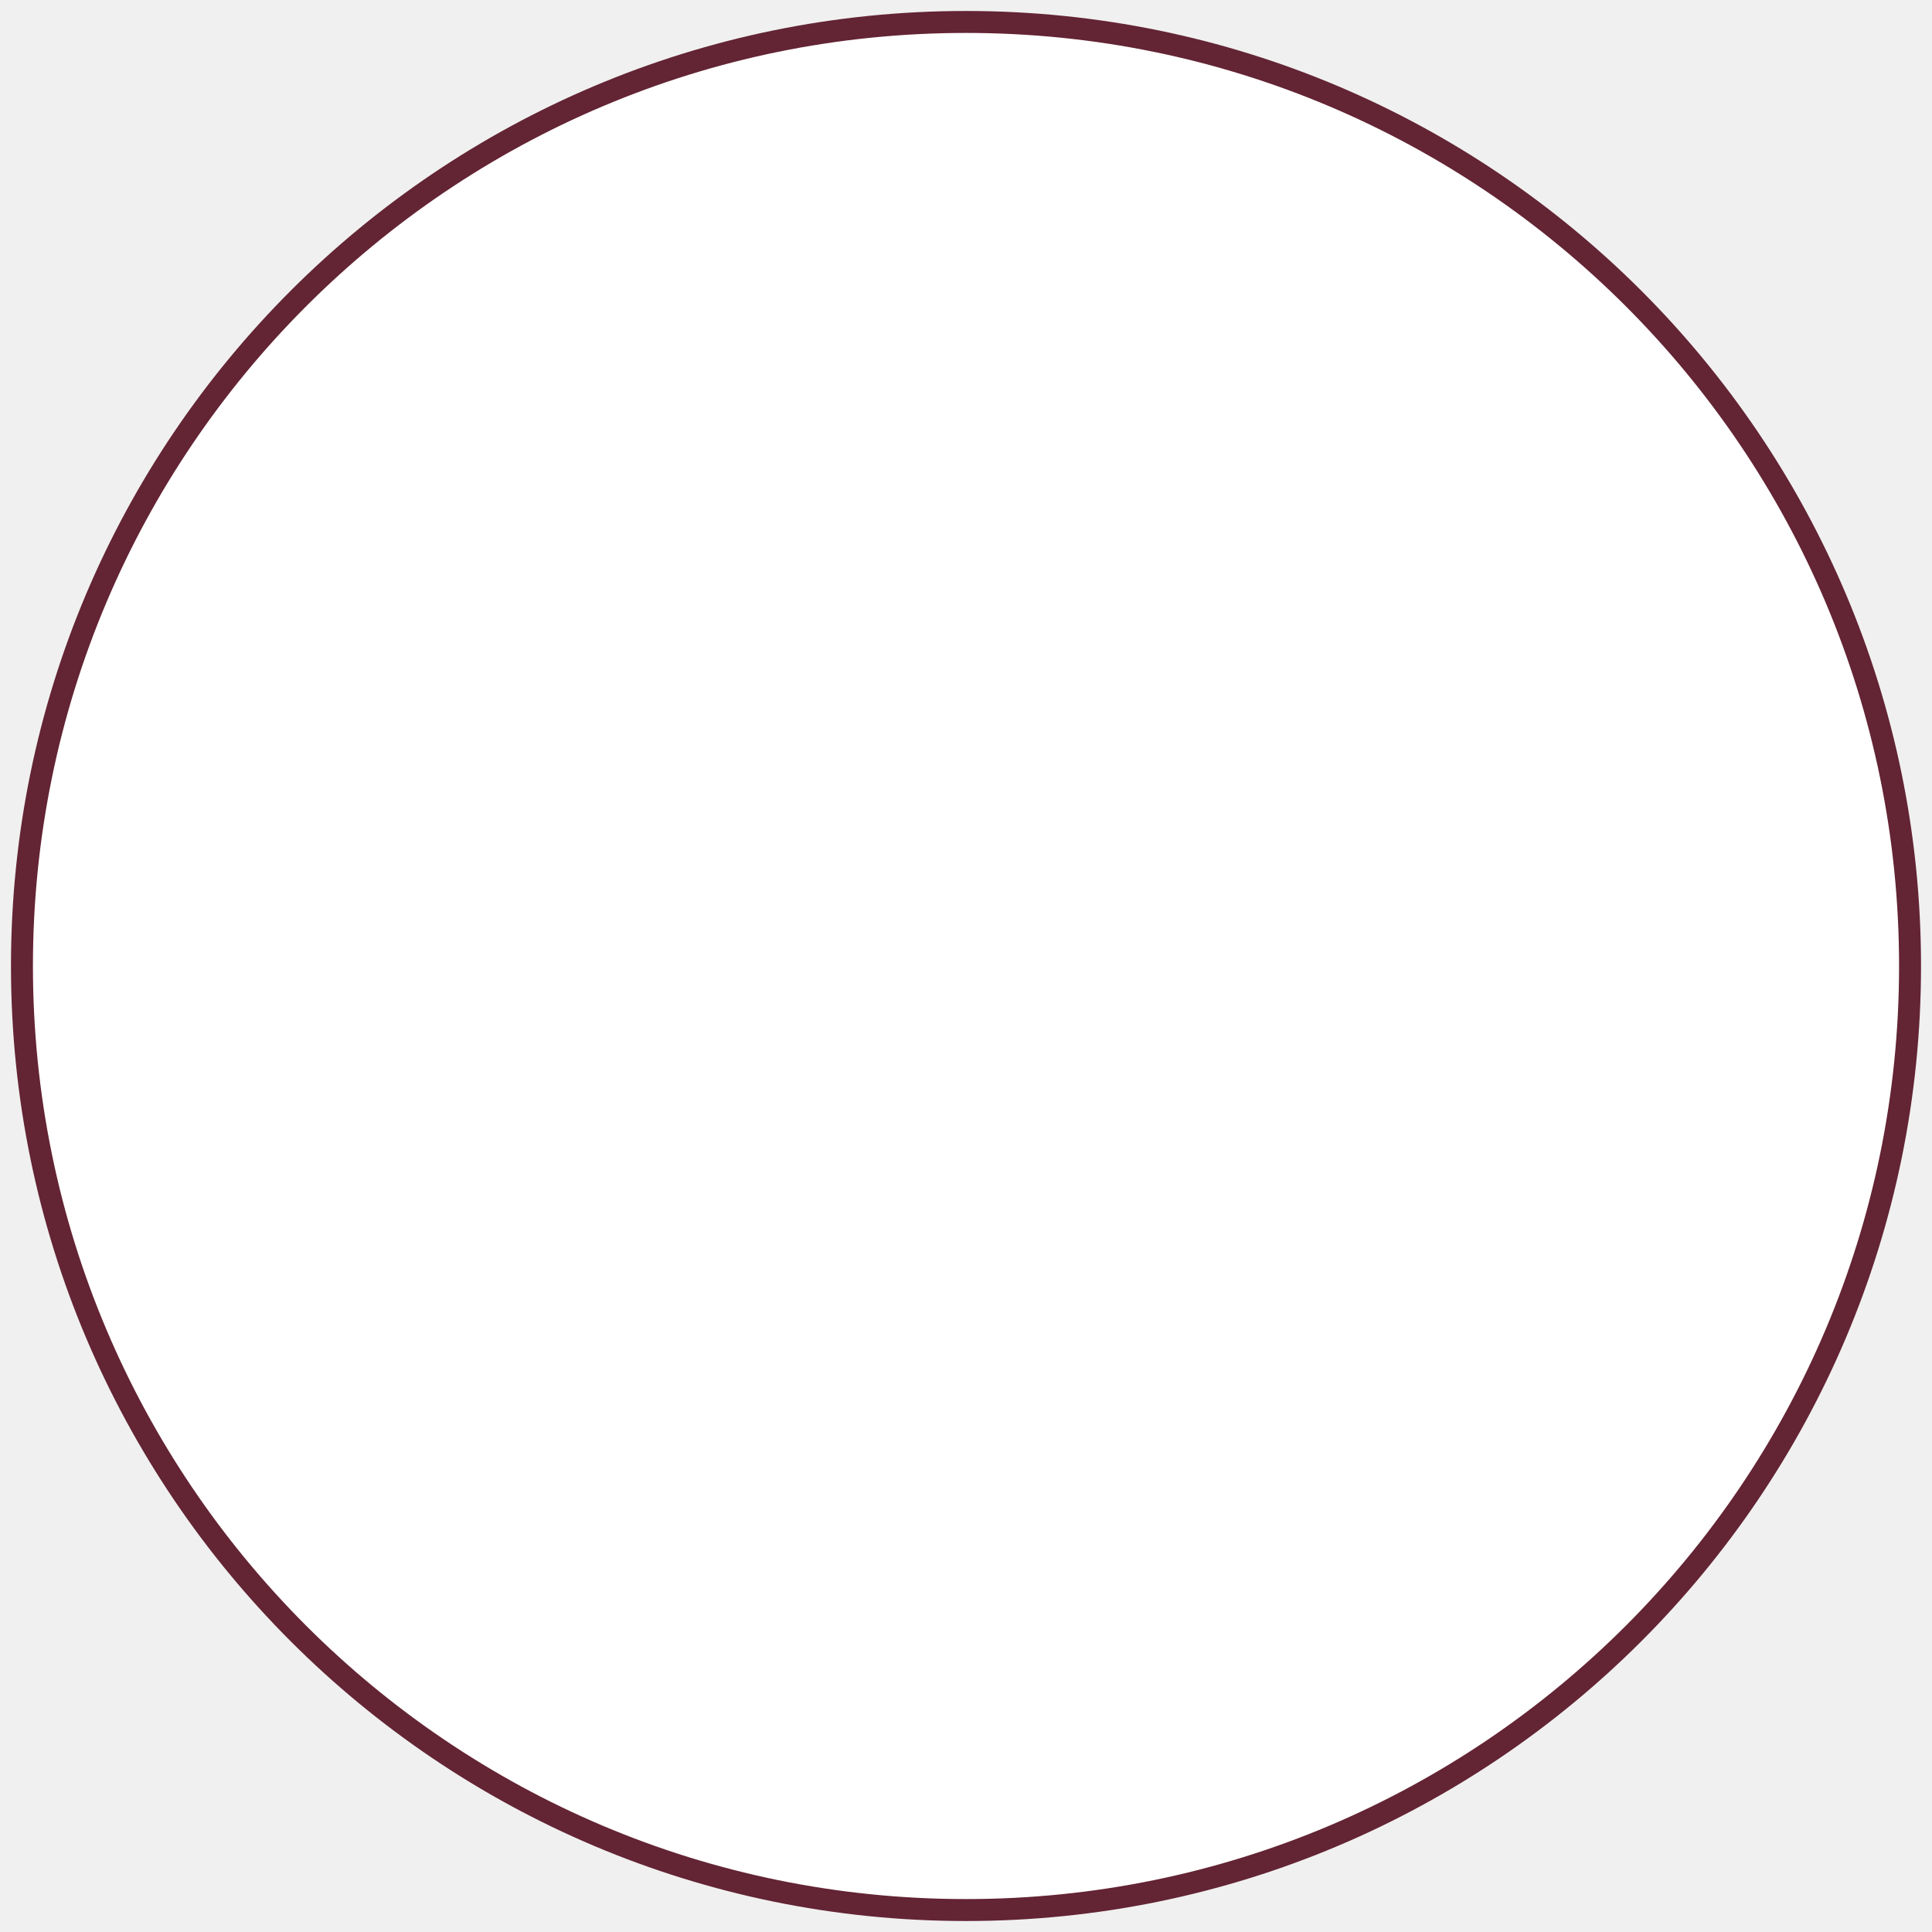
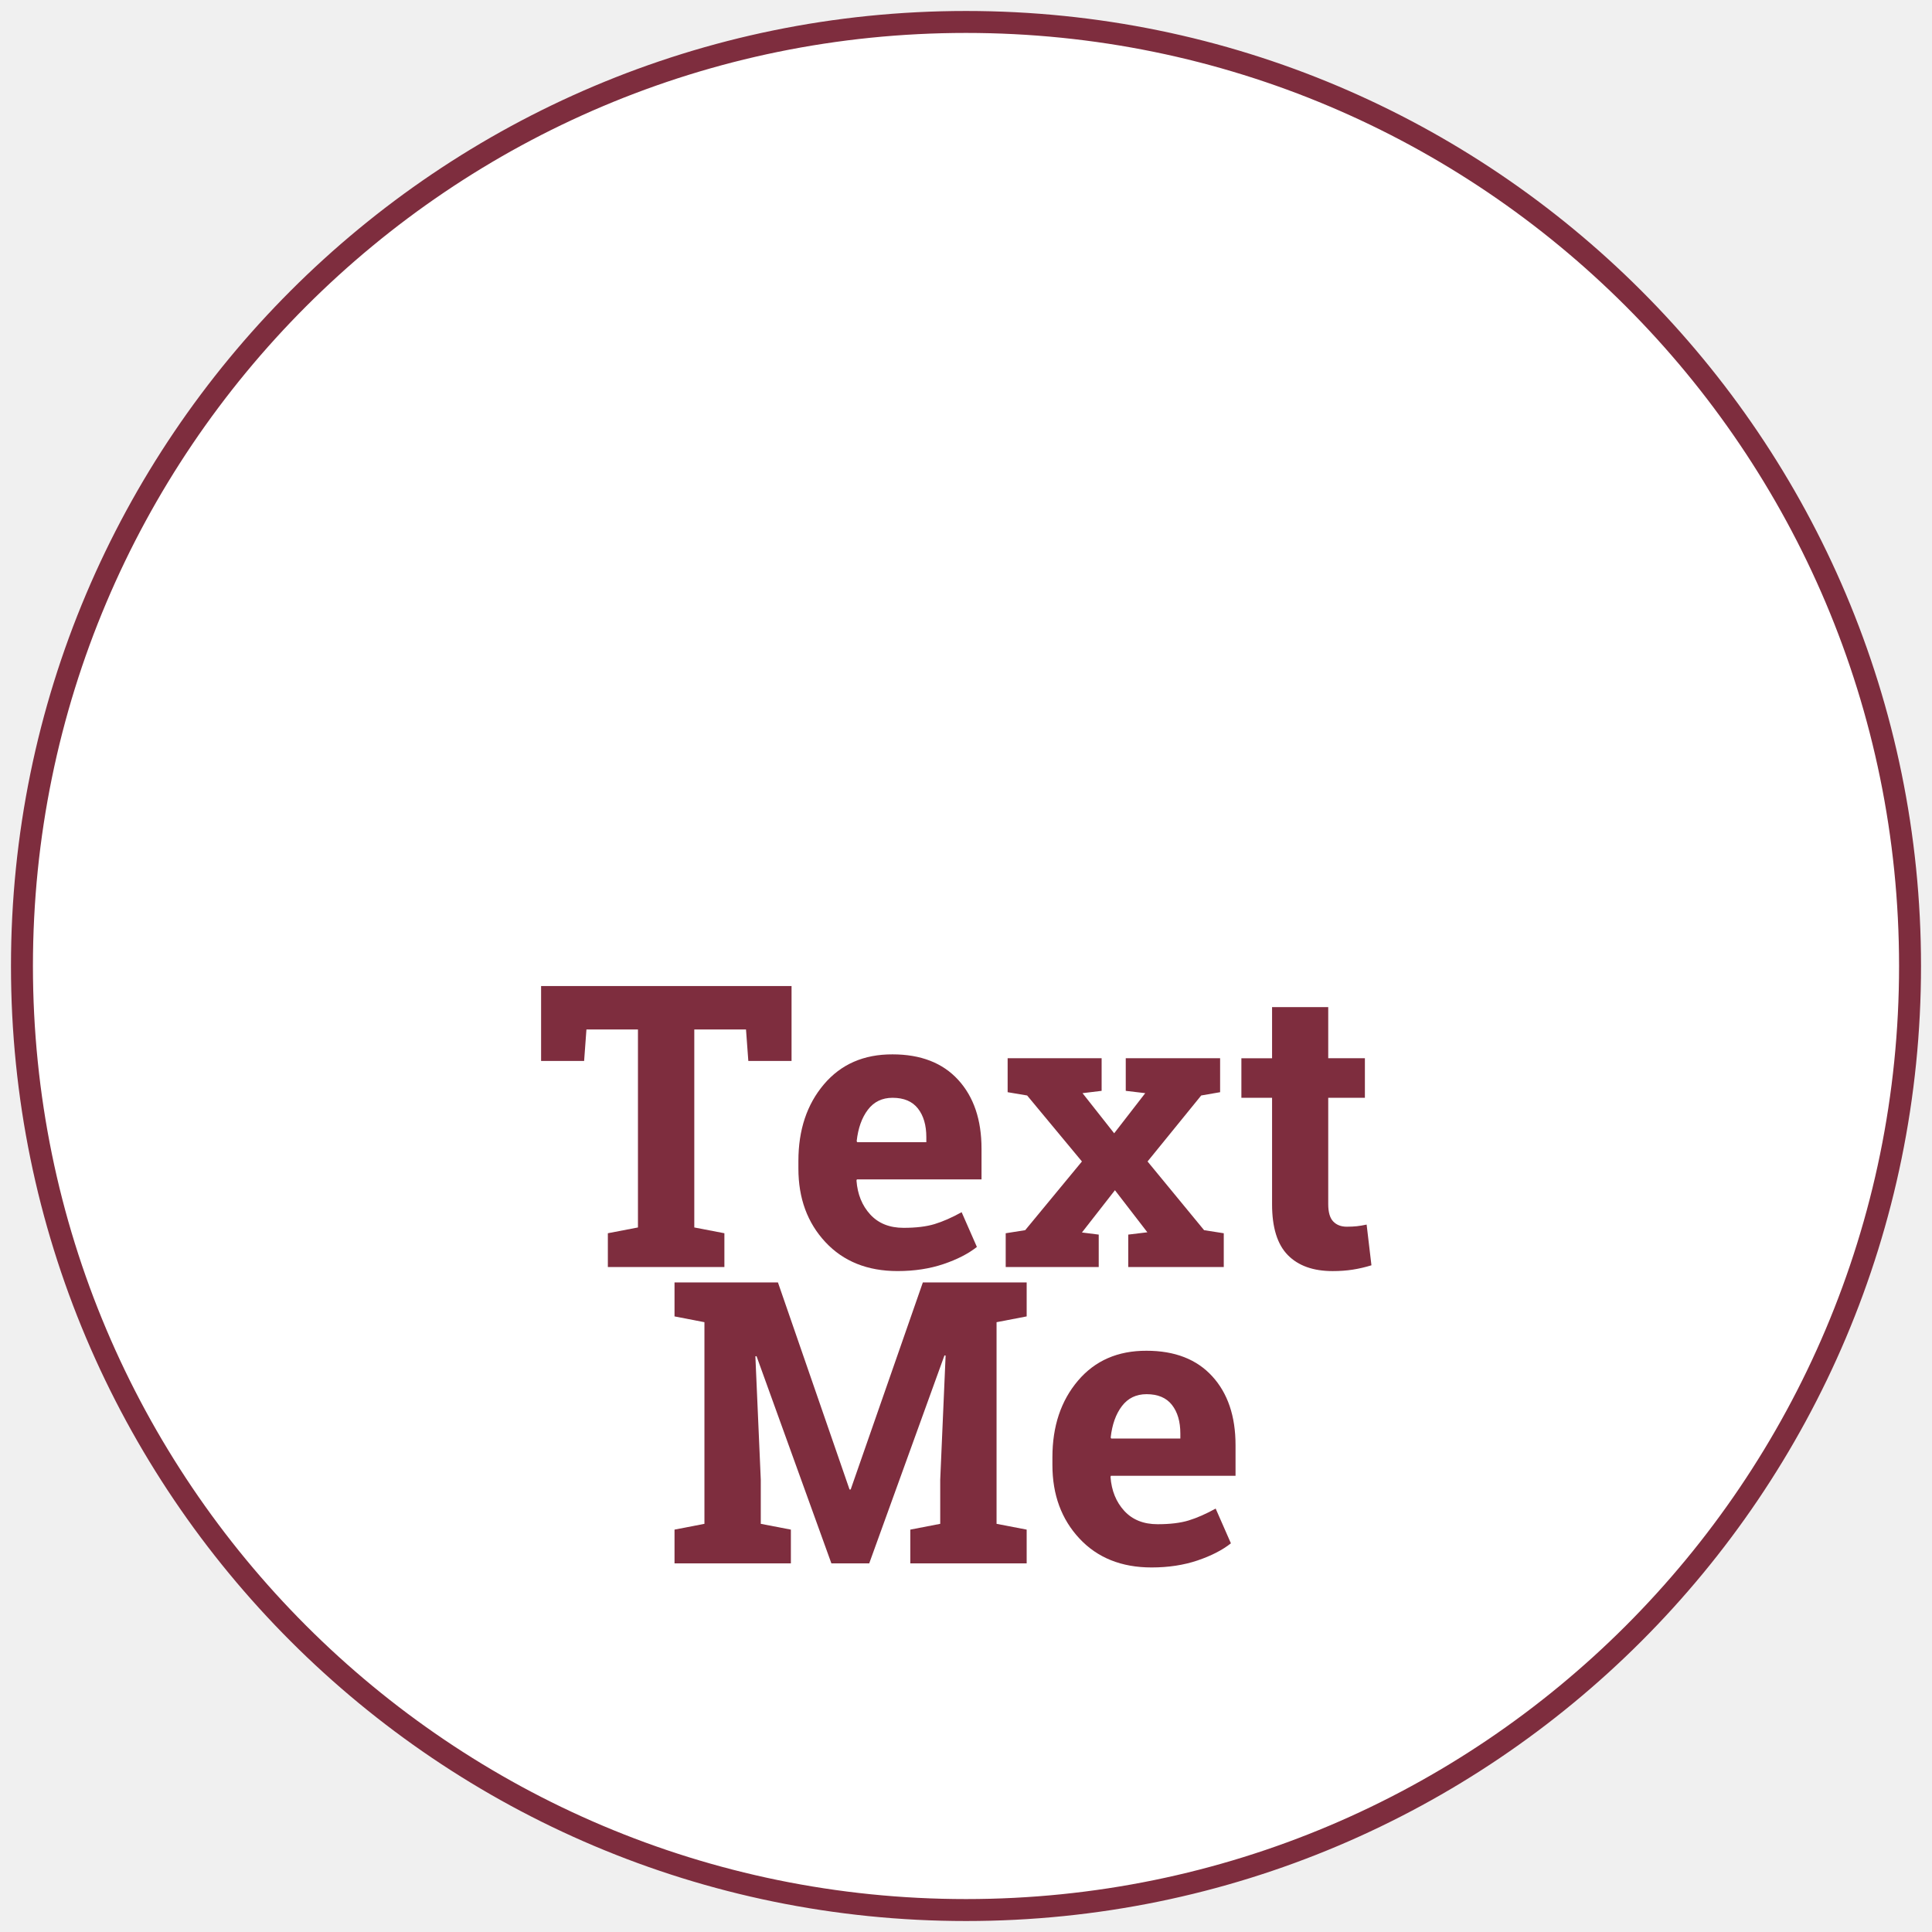
- <svg xmlns="http://www.w3.org/2000/svg" version="1.1" id="Layer_1" x="0px" y="0px" width="176px" height="176px" viewBox="0 0 176 176" enable-background="new 0 0 176 176" xml:space="preserve">
-   <circle fill="#FFFFFF" stroke="#632434" stroke-width="2" stroke-miterlimit="10" cx="88" cy="88" r="86" />
-   <g>
- </g>
-   <g>
- </g>
-   <g>
- </g>
-   <g>
- </g>
-   <g>
- </g>
-   <g>
- </g>
+ <svg xmlns="http://www.w3.org/2000/svg" version="1.1" x="0px" y="0px" width="176px" height="176px" viewBox="0 0 176 176" enable-background="new 0 0 176 176" xml:space="preserve">
+   <g id="Layer_2">
+     <circle fill="#FFFFFF" stroke="#7E2D3E" stroke-width="2" stroke-miterlimit="10" cx="88" cy="88" r="86" />
+   </g>
+   <g id="Layer_1">
+     <g>
+       <rect x="3.333" y="88" fill="none" width="167.667" height="64" />
+       <path fill="#7E2D3E" d="M72.108,89.828v6.82h-3.938l-0.211-2.865h-4.711v18.035l2.742,0.527v3.076H55.374v-3.076l2.742-0.527    V93.783h-4.693l-0.211,2.865h-3.92v-6.82H72.108z" />
+       <path fill="#7E2D3E" d="M81.767,115.791c-2.742,0-4.934-0.879-6.574-2.637s-2.461-3.99-2.461-6.697v-0.703    c0-2.824,0.776-5.15,2.329-6.979s3.636-2.736,6.249-2.725c2.566,0,4.559,0.773,5.977,2.32s2.127,3.639,2.127,6.275v2.795H78.058    l-0.035,0.105c0.094,1.254,0.513,2.285,1.257,3.094s1.755,1.213,3.032,1.213c1.137,0,2.08-0.114,2.83-0.343    s1.57-0.589,2.461-1.081l1.389,3.164c-0.785,0.621-1.802,1.143-3.05,1.564S83.302,115.791,81.767,115.791z M81.31,100.006    c-0.949,0-1.699,0.363-2.25,1.09s-0.891,1.682-1.02,2.865l0.053,0.088h6.293v-0.457c0-1.09-0.255-1.96-0.765-2.61    S82.341,100.006,81.31,100.006z" />
+       <path fill="#7E2D3E" d="M91.617,112.346l1.776-0.281l5.168-6.258l-4.992-6.012l-1.776-0.299v-3.094h8.562v2.971l-1.74,0.211    l2.883,3.656l2.83-3.656l-1.775-0.211v-2.971h8.596v3.094l-1.723,0.299l-4.887,6.012l5.15,6.258l1.793,0.281v3.076h-8.701v-2.953    l1.74-0.211l-2.953-3.832l-3.006,3.85l1.529,0.193v2.953h-8.474V112.346z" />
+       <path fill="#7E2D3E" d="M120.998,91.744v4.658h3.34v3.604h-3.34v9.686c0,0.738,0.152,1.266,0.457,1.582s0.715,0.475,1.23,0.475    c0.352,0,0.659-0.015,0.923-0.044s0.56-0.079,0.888-0.149l0.439,3.709c-0.574,0.176-1.143,0.308-1.705,0.396    s-1.172,0.132-1.828,0.132c-1.77,0-3.132-0.486-4.087-1.459s-1.433-2.514-1.433-4.623v-9.703h-2.795v-3.604h2.795v-4.658H120.998z    " />
+       <path fill="#7E2D3E" d="M86.143,123.49l-0.105-0.018l-6.855,18.949h-3.445l-6.82-18.879l-0.105,0.018l0.492,11.232v4.025    l2.742,0.527v3.076h-10.6v-3.076l2.725-0.527v-18.369l-2.725-0.527v-3.094h2.725h6.697l6.521,18.861h0.105l6.574-18.861h9.458    v3.094l-2.743,0.527v18.369l2.743,0.527v3.076h-10.6v-3.076l2.725-0.527v-4.025L86.143,123.49z" />
+       <path fill="#7E2D3E" d="M104.907,142.791c-2.742,0-4.934-0.879-6.574-2.637s-2.461-3.99-2.461-6.697v-0.703    c0-2.824,0.776-5.15,2.329-6.979s3.636-2.736,6.249-2.725c2.566,0,4.559,0.773,5.977,2.32s2.127,3.639,2.127,6.275v2.795h-11.355    l-0.035,0.105c0.094,1.254,0.513,2.285,1.257,3.094s1.755,1.213,3.032,1.213c1.137,0,2.08-0.114,2.83-0.343    s1.57-0.589,2.461-1.081l1.389,3.164c-0.785,0.621-1.802,1.143-3.05,1.564S106.442,142.791,104.907,142.791z M104.45,127.006    c-0.949,0-1.699,0.363-2.25,1.09s-0.891,1.682-1.02,2.865l0.053,0.088h6.293v-0.457c0-1.09-0.255-1.96-0.765-2.61    S105.481,127.006,104.45,127.006z" />
+     </g>
+     <g>
+ 	</g>
+     <g>
+ 	</g>
+     <g>
+ 	</g>
+     <g>
+ 	</g>
+     <g>
+ 	</g>
+     <g>
+ 	</g>
+   </g>
</svg>
